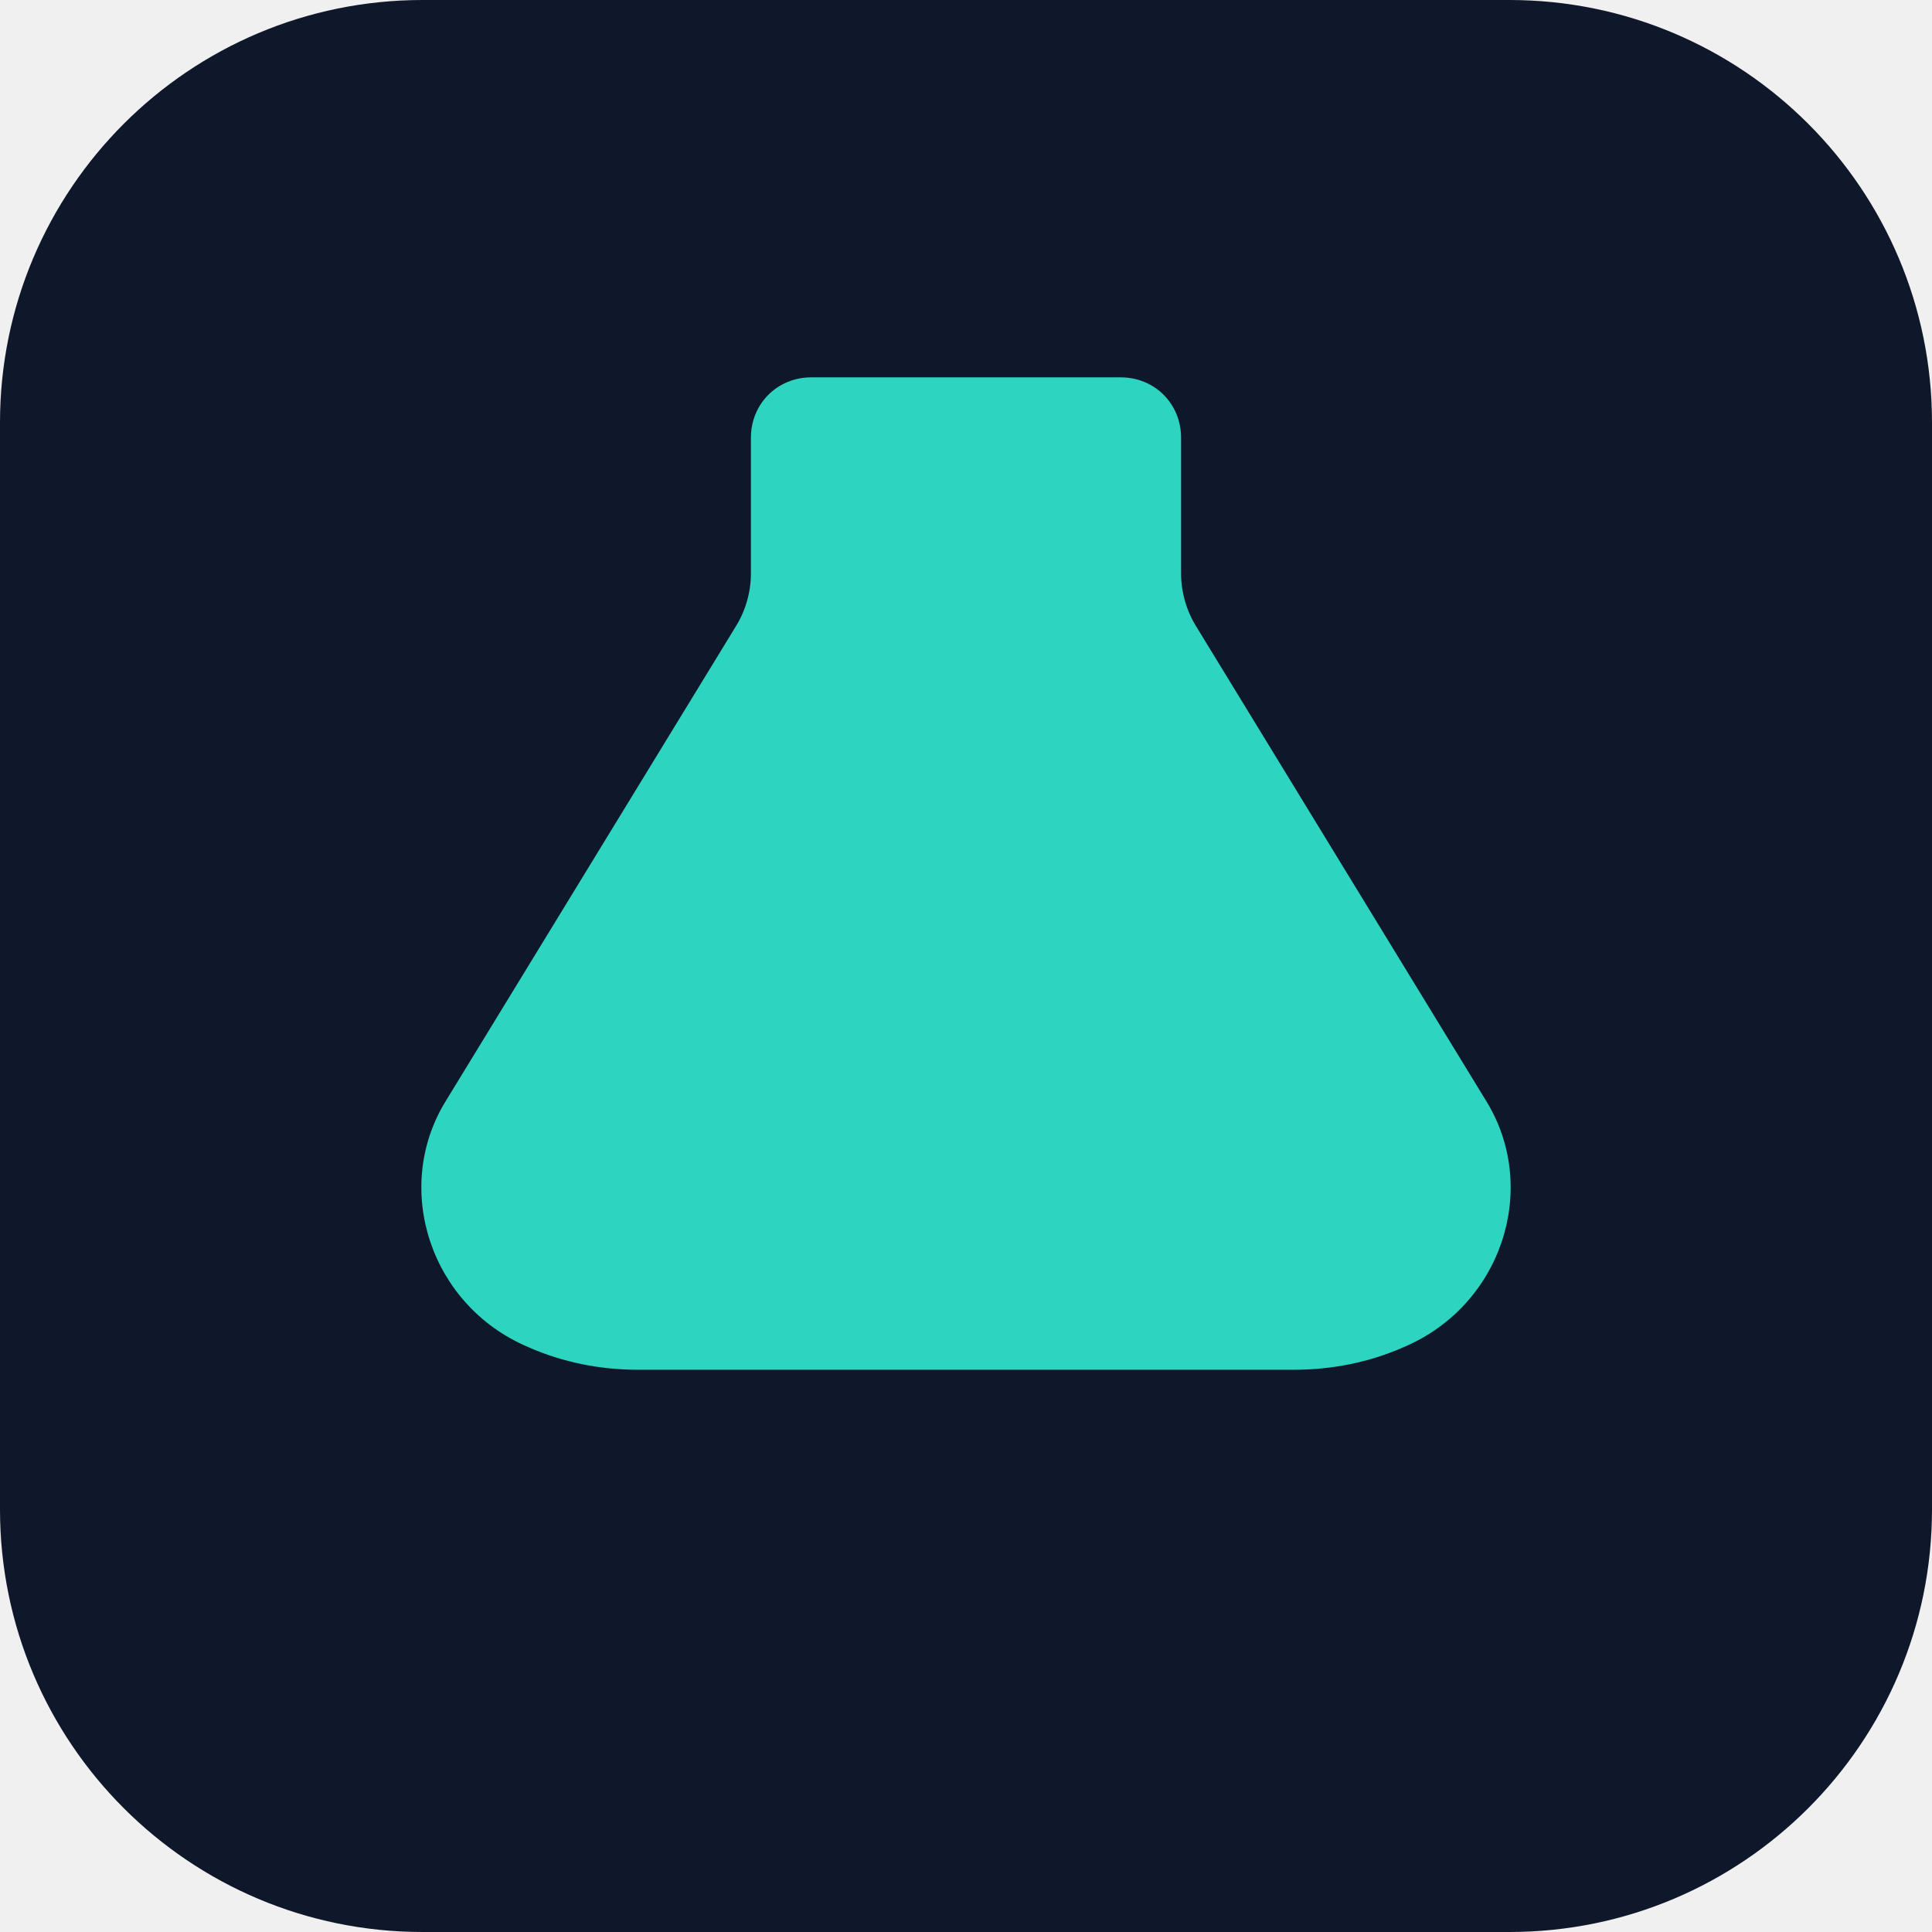
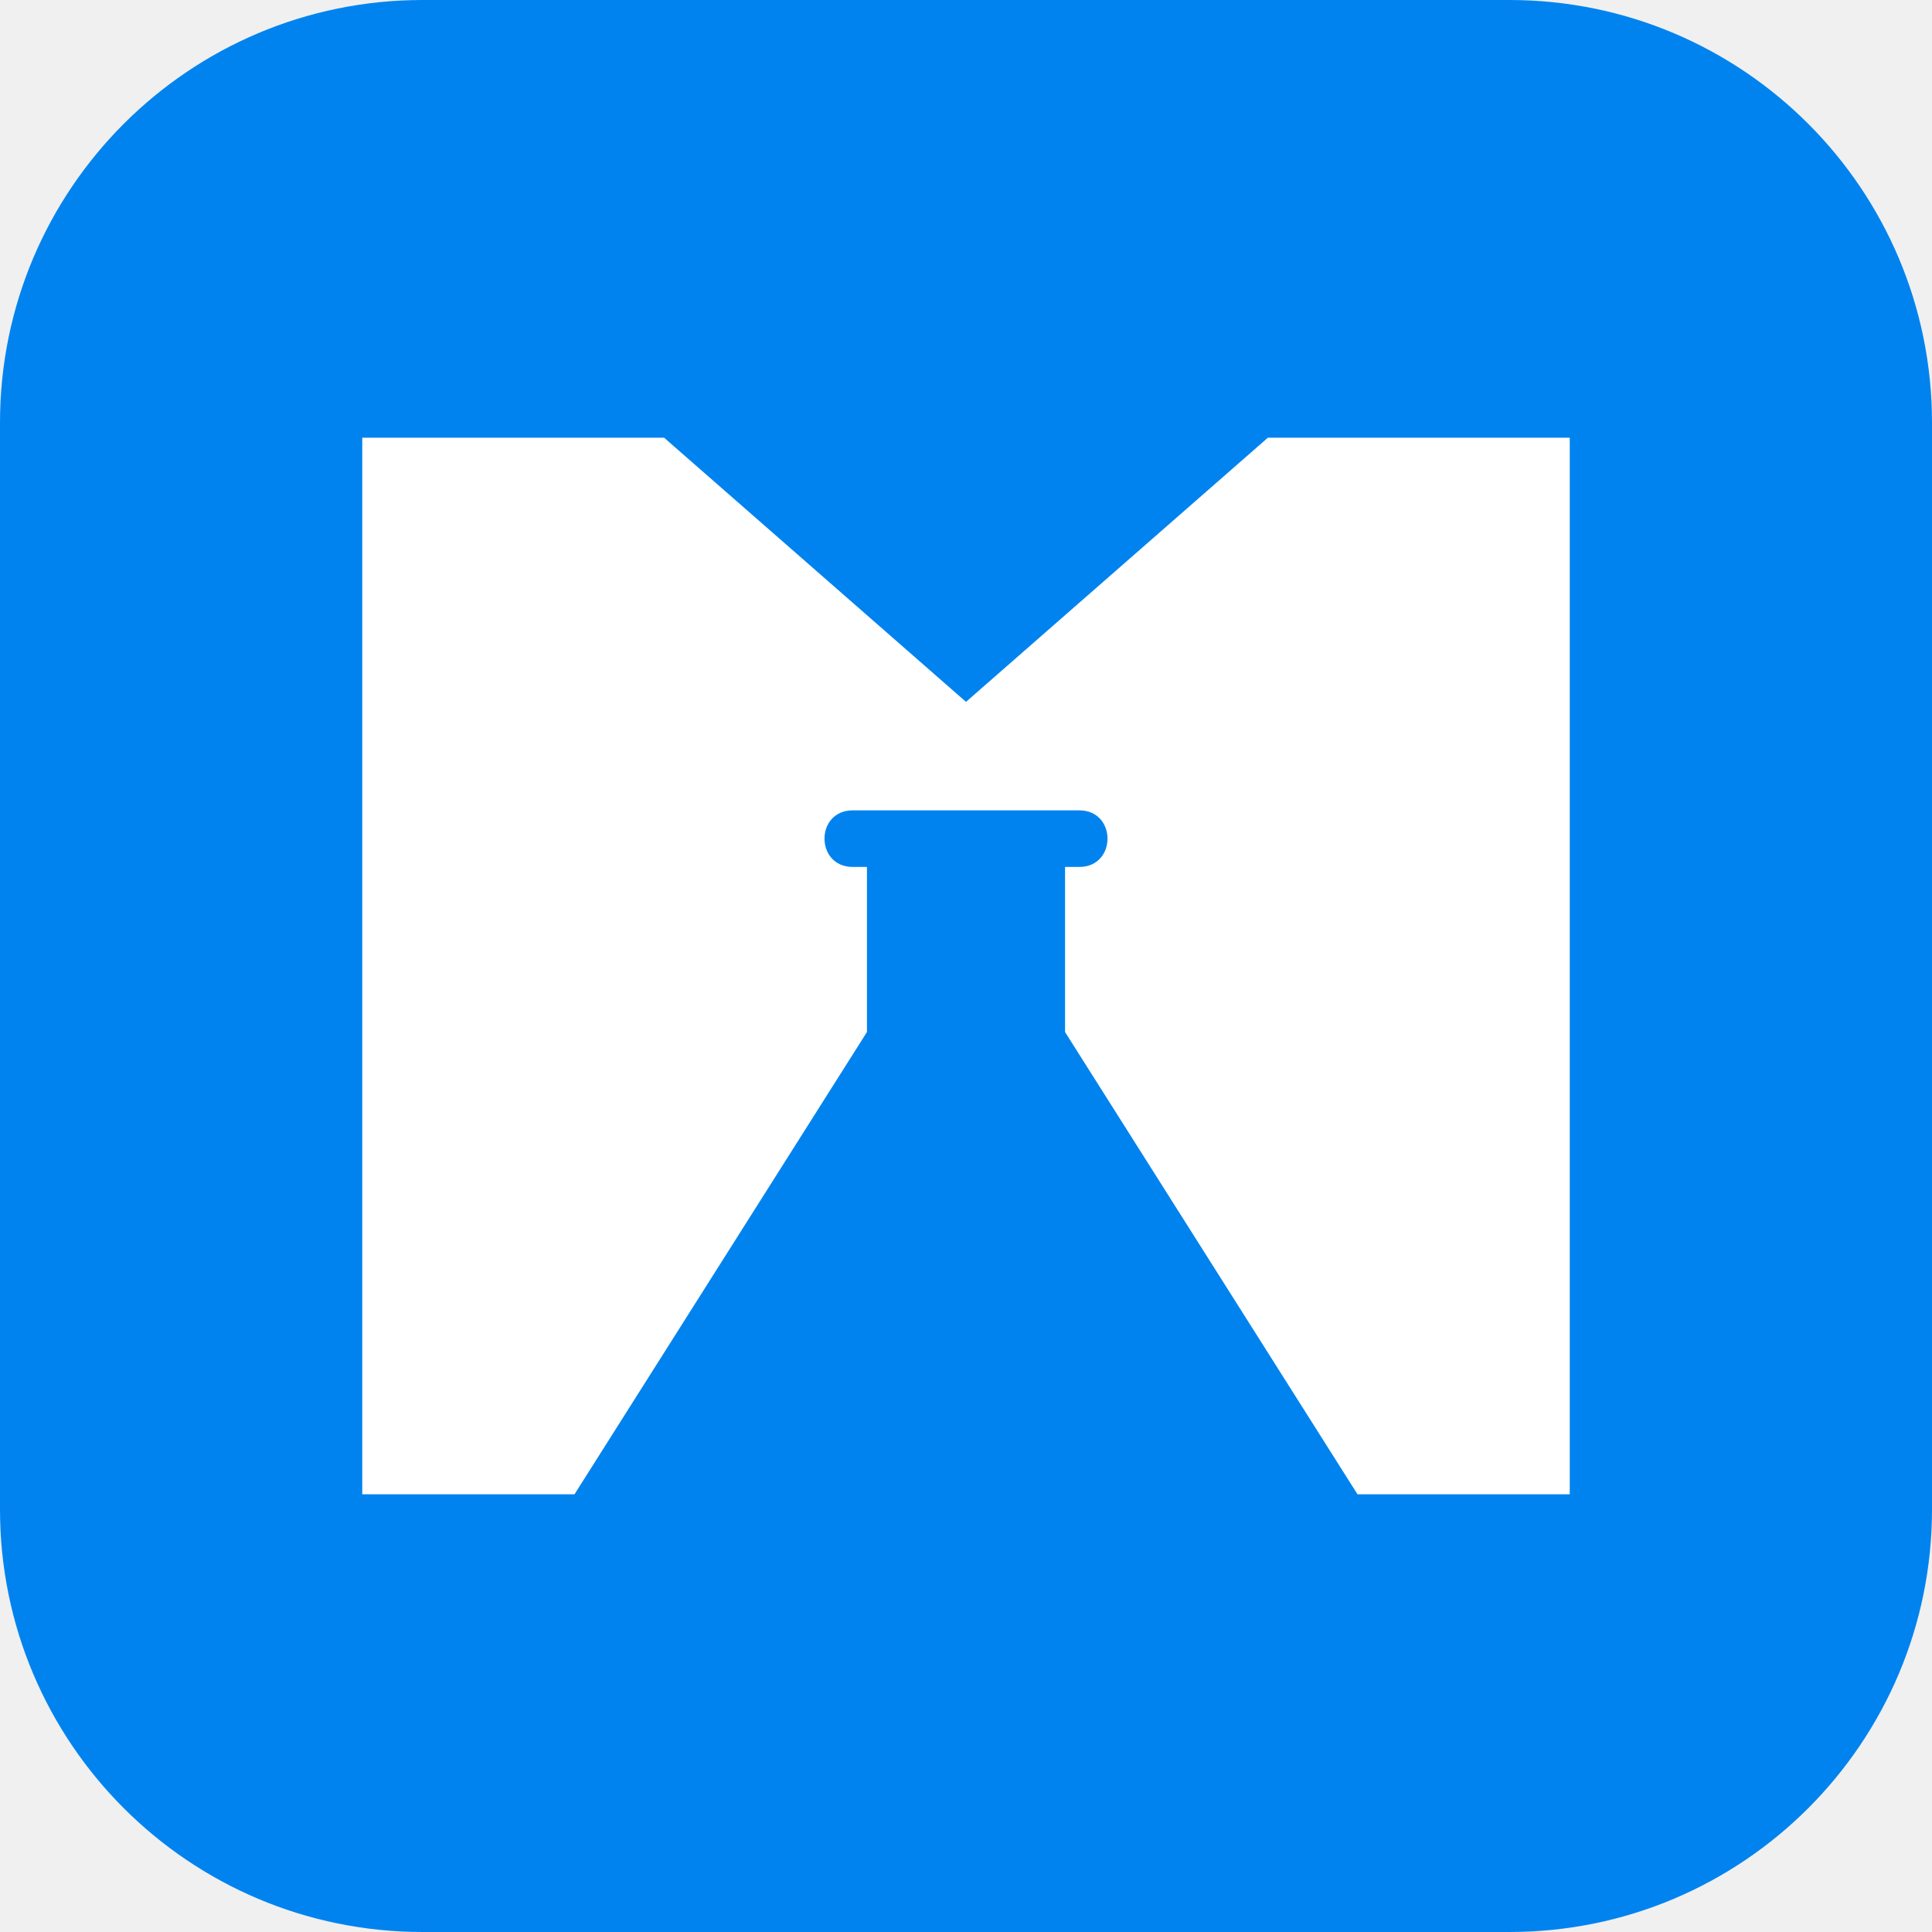
- <svg xmlns="http://www.w3.org/2000/svg" width="1024" height="1024" viewBox="0 0 1024 1024">
-   <rect width="1024" height="1024" rx="224" fill="#0f172a" />
-   <path fill="#2dd4bf" d="M430 200h164c18 0 32 14 32 32v72c0 10 3 20 8 28l154 252c28 46 8 108-44 130-18 8-38 12-58 12H338c-20 0-40-4-58-12-52-22-72-84-44-130l154-252c5-8 8-18 8-28v-72c0-18 14-32 32-32zm82 360c40 0 72 28 72 64s-32 64-72 64-72-28-72-64 32-64 72-64z" />
+ <svg xmlns="http://www.w3.org/2000/svg" width="1024" height="1024" viewBox="0 0 1024 1024" role="img">
+   <rect width="1024" height="1024" rx="224" fill="#0083EF" />
+   <path fill="#FFFFFF" transform="translate(192 232) scale(2.5)" d="M0 0H64L128 56L192 0H256V224H211L149 126V91H152C160 91 160 79 152 79H104C96 79 96 91 104 91H107V126L45 224H0Z" />
</svg>
